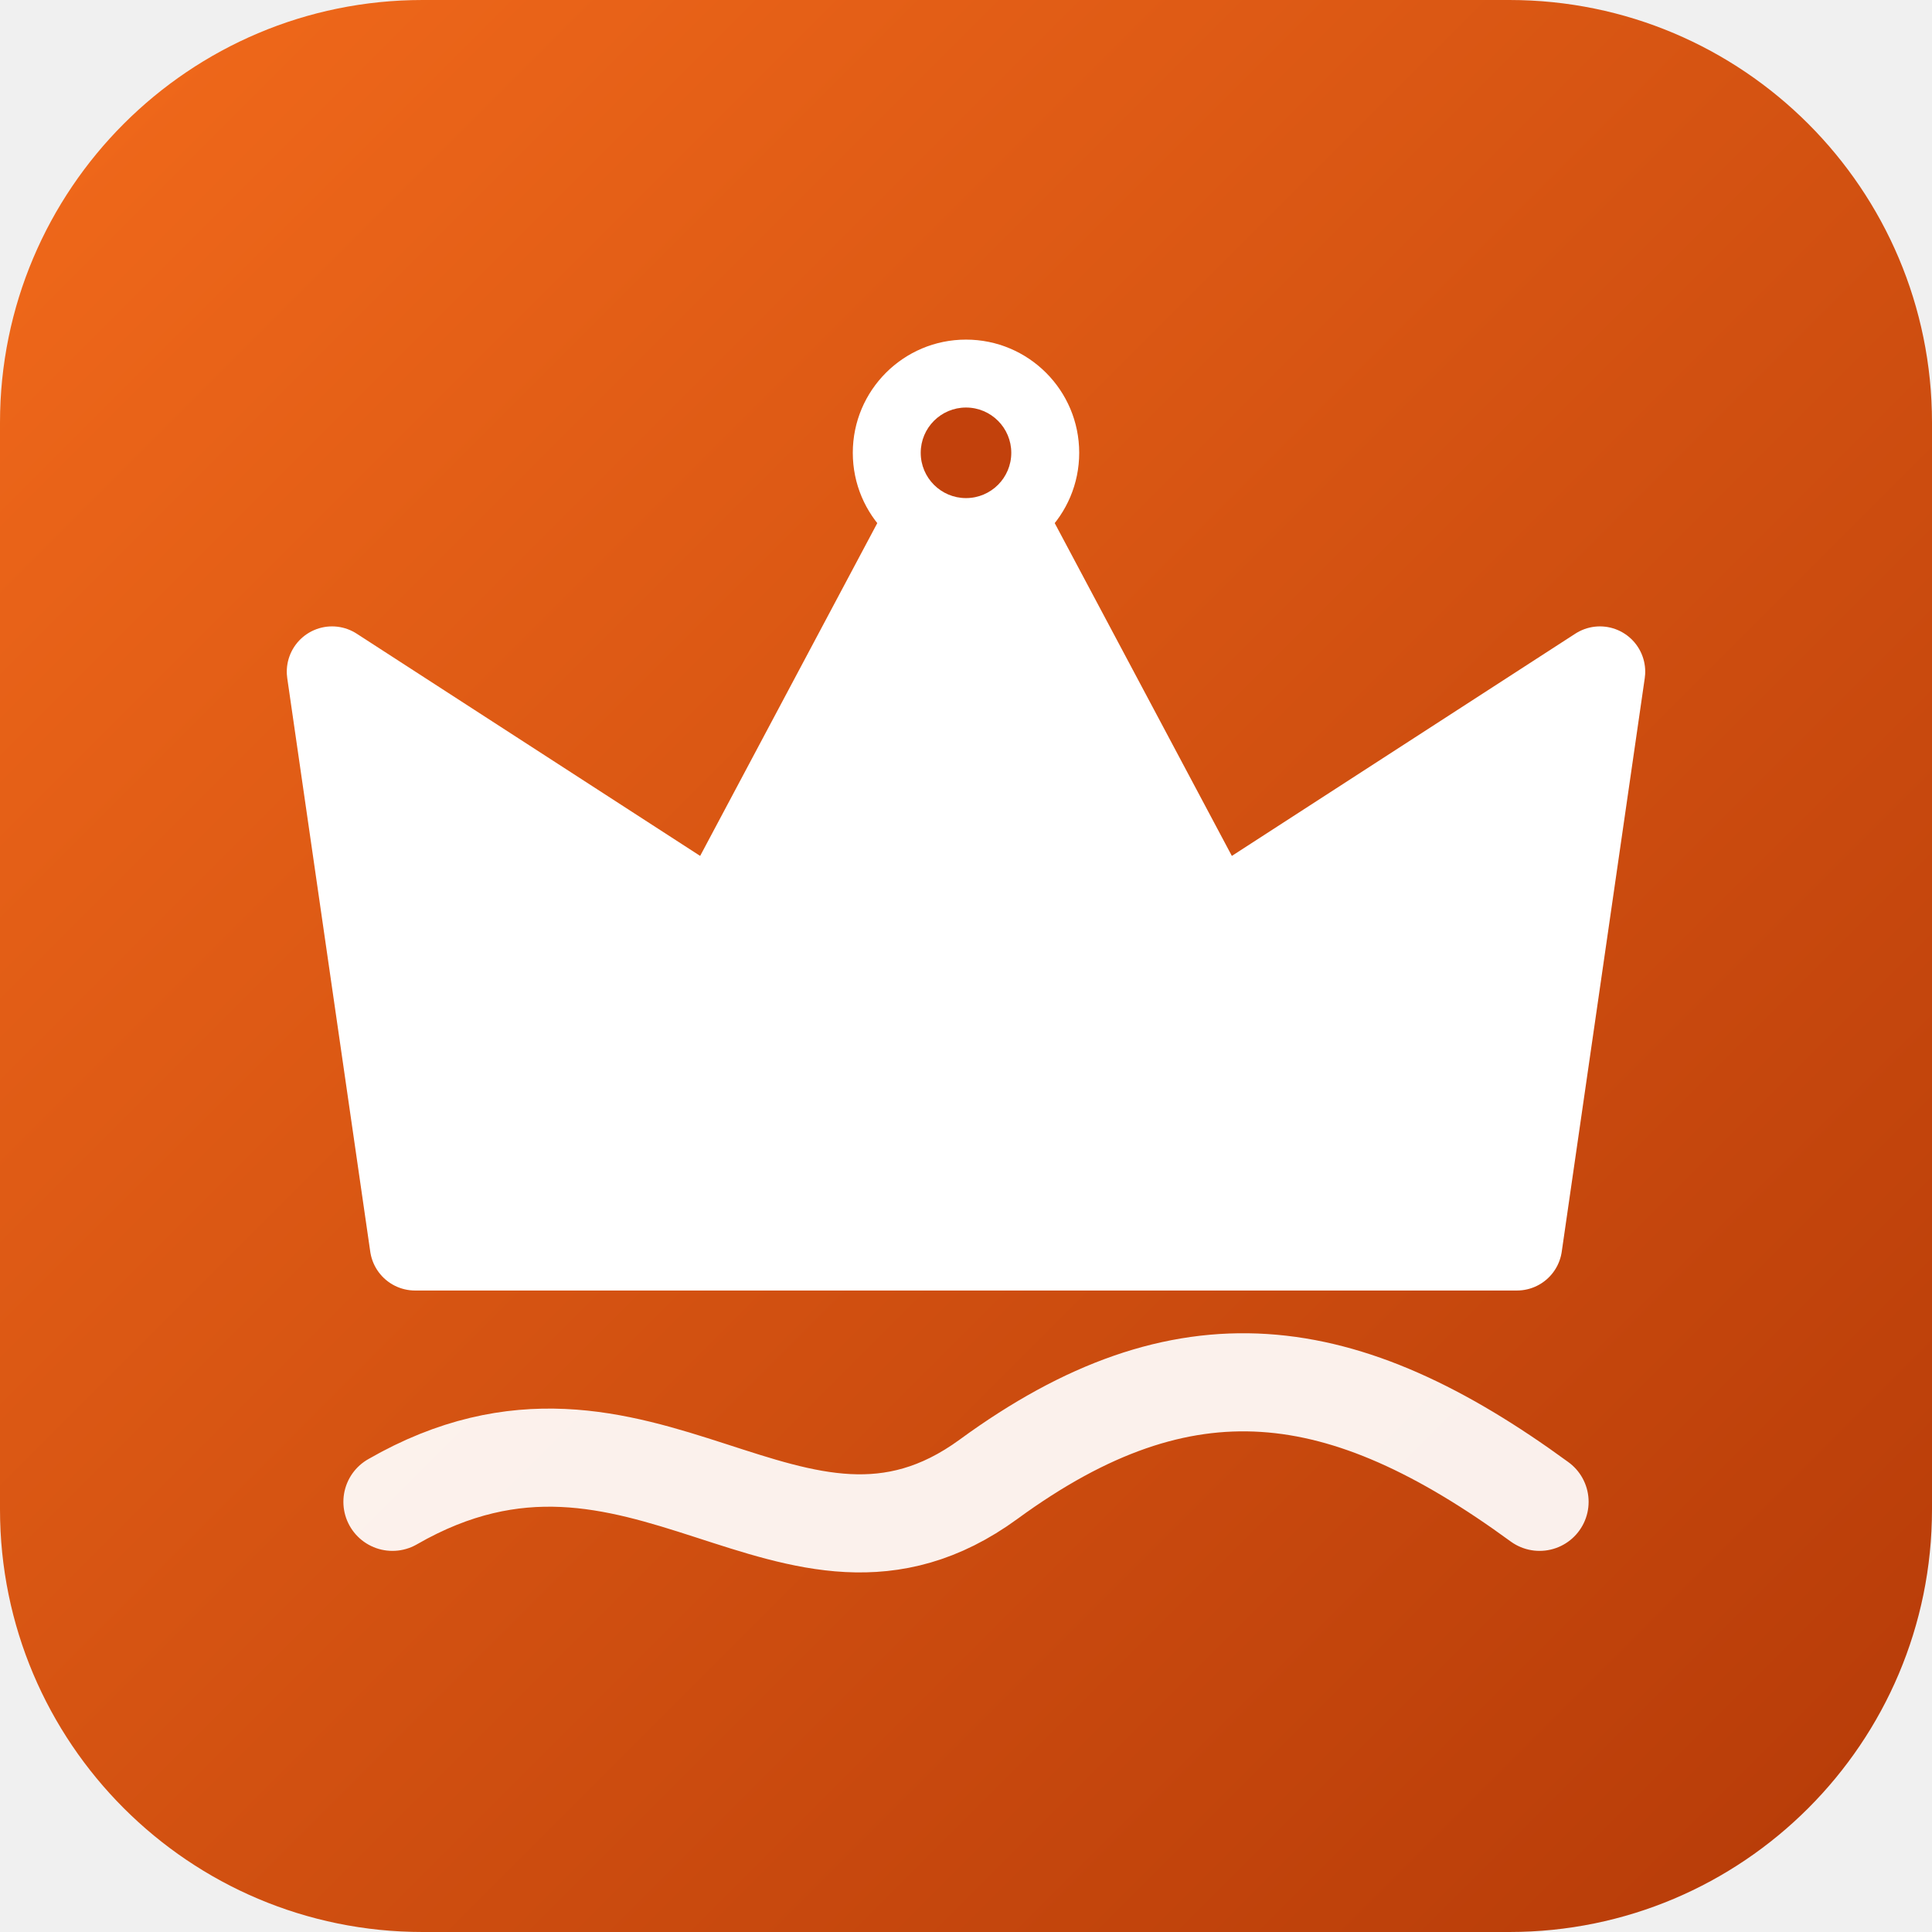
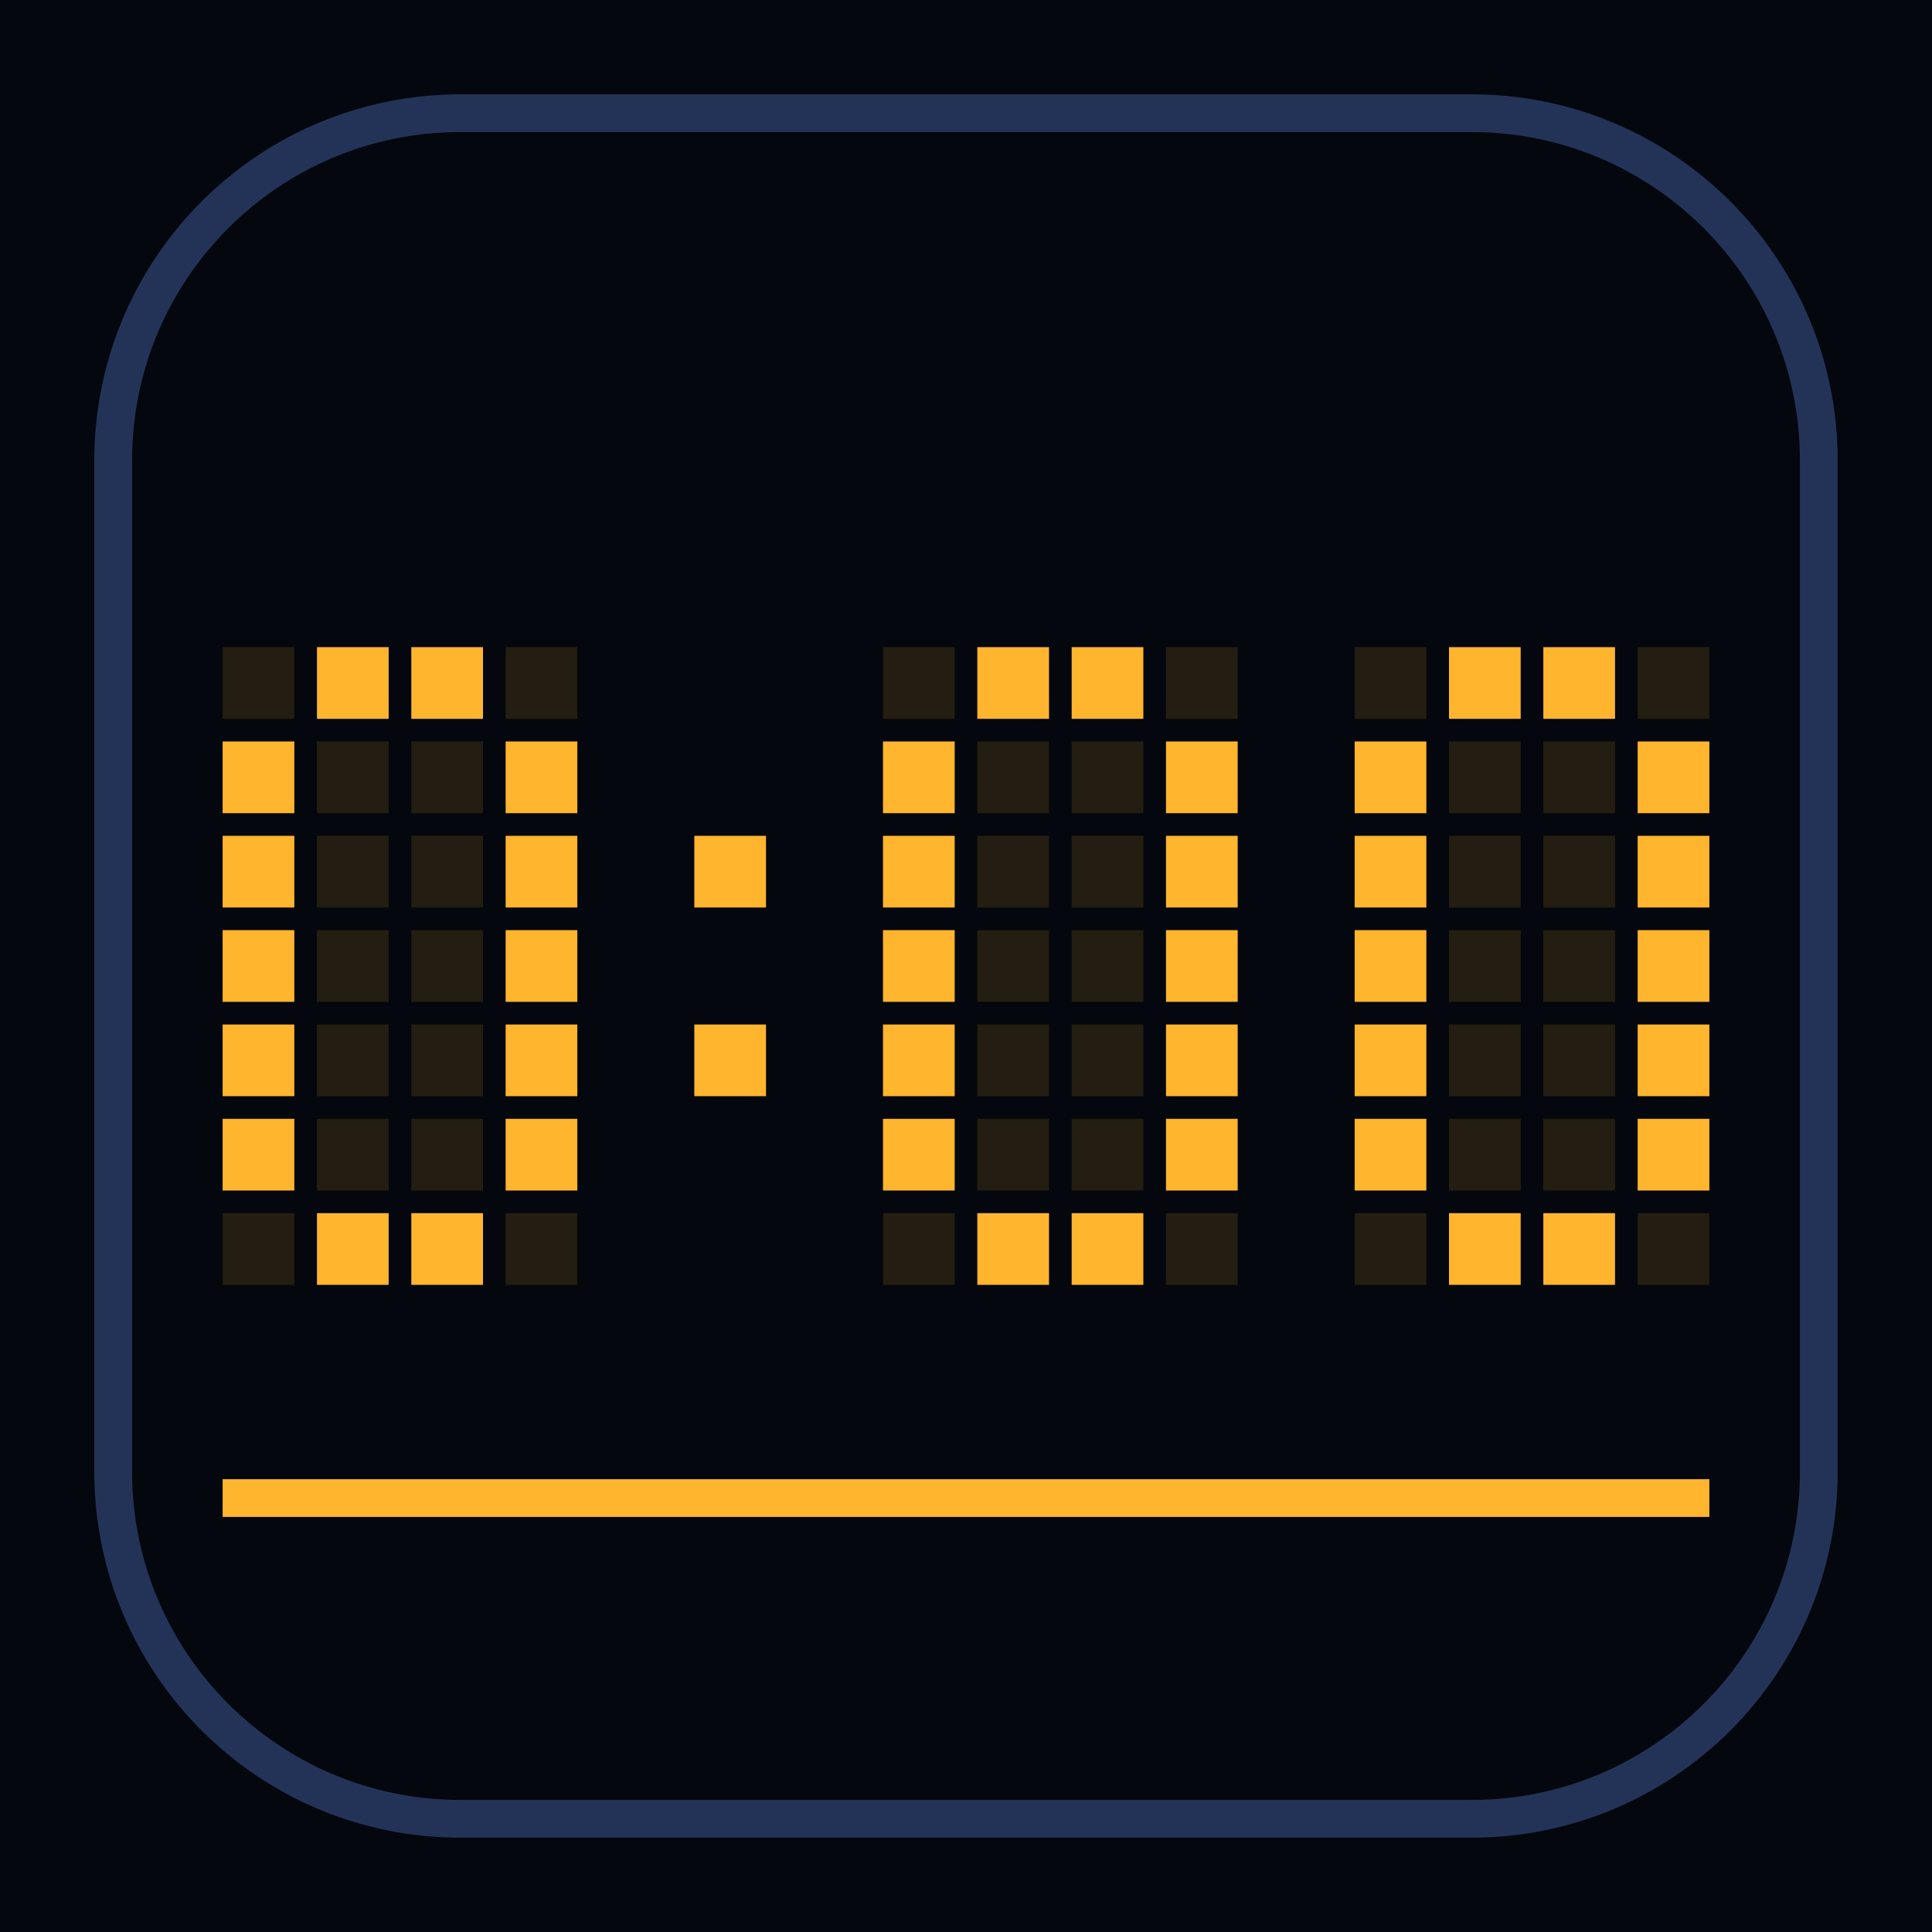
<svg xmlns="http://www.w3.org/2000/svg" viewBox="0 0 512 512">
-   <defs>
-     <linearGradient id="bg" x1="0" y1="0" x2="1" y2="1">
-       <stop offset="0" stop-color="#f26a1b" />
-       <stop offset="1" stop-color="#b53a08" />
-     </linearGradient>
-   </defs>
-   <rect width="512" height="512" rx="112" fill="url(#bg)" />
-   <path d="M110 330 L88 178 L190 244 L256 120 L322 244 L424 178 L402 330 Z" fill="#fff" stroke="#fff" stroke-width="24" stroke-linejoin="round" />
-   <circle cx="256" cy="120" r="30" fill="#fff" />
-   <circle cx="256" cy="120" r="12" fill="#c2410c" />
-   <path d="M104 398 C170 360 210 430 262 392 S356 360 408 398" fill="none" stroke="#fff" stroke-width="26" stroke-linecap="round" opacity=".92" />
+   <rect width="512" height="512" fill="#04070D" />
+   <rect x="30" y="30" width="452" height="452" rx="92" fill="none" stroke="#233358" stroke-width="10" />
+   <g fill="#FFB52E" opacity=".13">
+     <rect x="59" y="171.5" width="19" height="19" />
+     <rect x="134" y="171.5" width="19" height="19" />
+     <rect x="234" y="171.5" width="19" height="19" />
+     <rect x="309" y="171.5" width="19" height="19" />
+     <rect x="359" y="171.5" width="19" height="19" />
+     <rect x="434" y="171.5" width="19" height="19" />
+     <rect x="84" y="196.5" width="19" height="19" />
+     <rect x="109" y="196.5" width="19" height="19" />
+     <rect x="259" y="196.5" width="19" height="19" />
+     <rect x="284" y="196.5" width="19" height="19" />
+     <rect x="384" y="196.5" width="19" height="19" />
+     <rect x="409" y="196.5" width="19" height="19" />
+     <rect x="84" y="221.5" width="19" height="19" />
+     <rect x="109" y="221.5" width="19" height="19" />
+     <rect x="259" y="221.5" width="19" height="19" />
+     <rect x="284" y="221.5" width="19" height="19" />
+     <rect x="384" y="221.5" width="19" height="19" />
+     <rect x="409" y="221.5" width="19" height="19" />
+     <rect x="84" y="246.5" width="19" height="19" />
+     <rect x="109" y="246.5" width="19" height="19" />
+     <rect x="259" y="246.5" width="19" height="19" />
+     <rect x="284" y="246.5" width="19" height="19" />
+     <rect x="384" y="246.5" width="19" height="19" />
+     <rect x="409" y="246.5" width="19" height="19" />
+     <rect x="84" y="271.5" width="19" height="19" />
+     <rect x="109" y="271.5" width="19" height="19" />
+     <rect x="259" y="271.5" width="19" height="19" />
+     <rect x="284" y="271.5" width="19" height="19" />
+     <rect x="384" y="271.5" width="19" height="19" />
+     <rect x="409" y="271.5" width="19" height="19" />
+     <rect x="84" y="296.5" width="19" height="19" />
+     <rect x="109" y="296.5" width="19" height="19" />
+     <rect x="259" y="296.5" width="19" height="19" />
+     <rect x="284" y="296.5" width="19" height="19" />
+     <rect x="384" y="296.5" width="19" height="19" />
+     <rect x="409" y="296.5" width="19" height="19" />
+     <rect x="59" y="321.5" width="19" height="19" />
+     <rect x="134" y="321.5" width="19" height="19" />
+     <rect x="234" y="321.5" width="19" height="19" />
+     <rect x="309" y="321.5" width="19" height="19" />
+     <rect x="359" y="321.5" width="19" height="19" />
+     <rect x="434" y="321.5" width="19" height="19" />
+   </g>
+   <g fill="#FFB52E">
+     <rect x="84" y="171.5" width="19" height="19" />
+     <rect x="109" y="171.5" width="19" height="19" />
+     <rect x="259" y="171.5" width="19" height="19" />
+     <rect x="284" y="171.5" width="19" height="19" />
+     <rect x="384" y="171.5" width="19" height="19" />
+     <rect x="409" y="171.5" width="19" height="19" />
+     <rect x="59" y="196.5" width="19" height="19" />
+     <rect x="134" y="196.5" width="19" height="19" />
+     <rect x="234" y="196.5" width="19" height="19" />
+     <rect x="309" y="196.5" width="19" height="19" />
+     <rect x="359" y="196.5" width="19" height="19" />
+     <rect x="434" y="196.5" width="19" height="19" />
+     <rect x="59" y="221.5" width="19" height="19" />
+     <rect x="134" y="221.5" width="19" height="19" />
+     <rect x="184" y="221.5" width="19" height="19" />
+     <rect x="234" y="221.5" width="19" height="19" />
+     <rect x="309" y="221.5" width="19" height="19" />
+     <rect x="359" y="221.5" width="19" height="19" />
+     <rect x="434" y="221.5" width="19" height="19" />
+     <rect x="59" y="246.5" width="19" height="19" />
+     <rect x="134" y="246.5" width="19" height="19" />
+     <rect x="234" y="246.5" width="19" height="19" />
+     <rect x="309" y="246.5" width="19" height="19" />
+     <rect x="359" y="246.5" width="19" height="19" />
+     <rect x="434" y="246.5" width="19" height="19" />
+     <rect x="59" y="271.5" width="19" height="19" />
+     <rect x="134" y="271.5" width="19" height="19" />
+     <rect x="184" y="271.5" width="19" height="19" />
+     <rect x="234" y="271.5" width="19" height="19" />
+     <rect x="309" y="271.5" width="19" height="19" />
+     <rect x="359" y="271.5" width="19" height="19" />
+     <rect x="434" y="271.5" width="19" height="19" />
+     <rect x="59" y="296.5" width="19" height="19" />
+     <rect x="134" y="296.5" width="19" height="19" />
+     <rect x="234" y="296.5" width="19" height="19" />
+     <rect x="309" y="296.5" width="19" height="19" />
+     <rect x="359" y="296.5" width="19" height="19" />
+     <rect x="434" y="296.5" width="19" height="19" />
+     <rect x="84" y="321.5" width="19" height="19" />
+     <rect x="109" y="321.5" width="19" height="19" />
+     <rect x="259" y="321.5" width="19" height="19" />
+     <rect x="284" y="321.5" width="19" height="19" />
+     <rect x="384" y="321.5" width="19" height="19" />
+     <rect x="409" y="321.5" width="19" height="19" />
+   </g>
+   <rect x="59" y="392" width="394" height="10" fill="#FFB52E" />
</svg>
